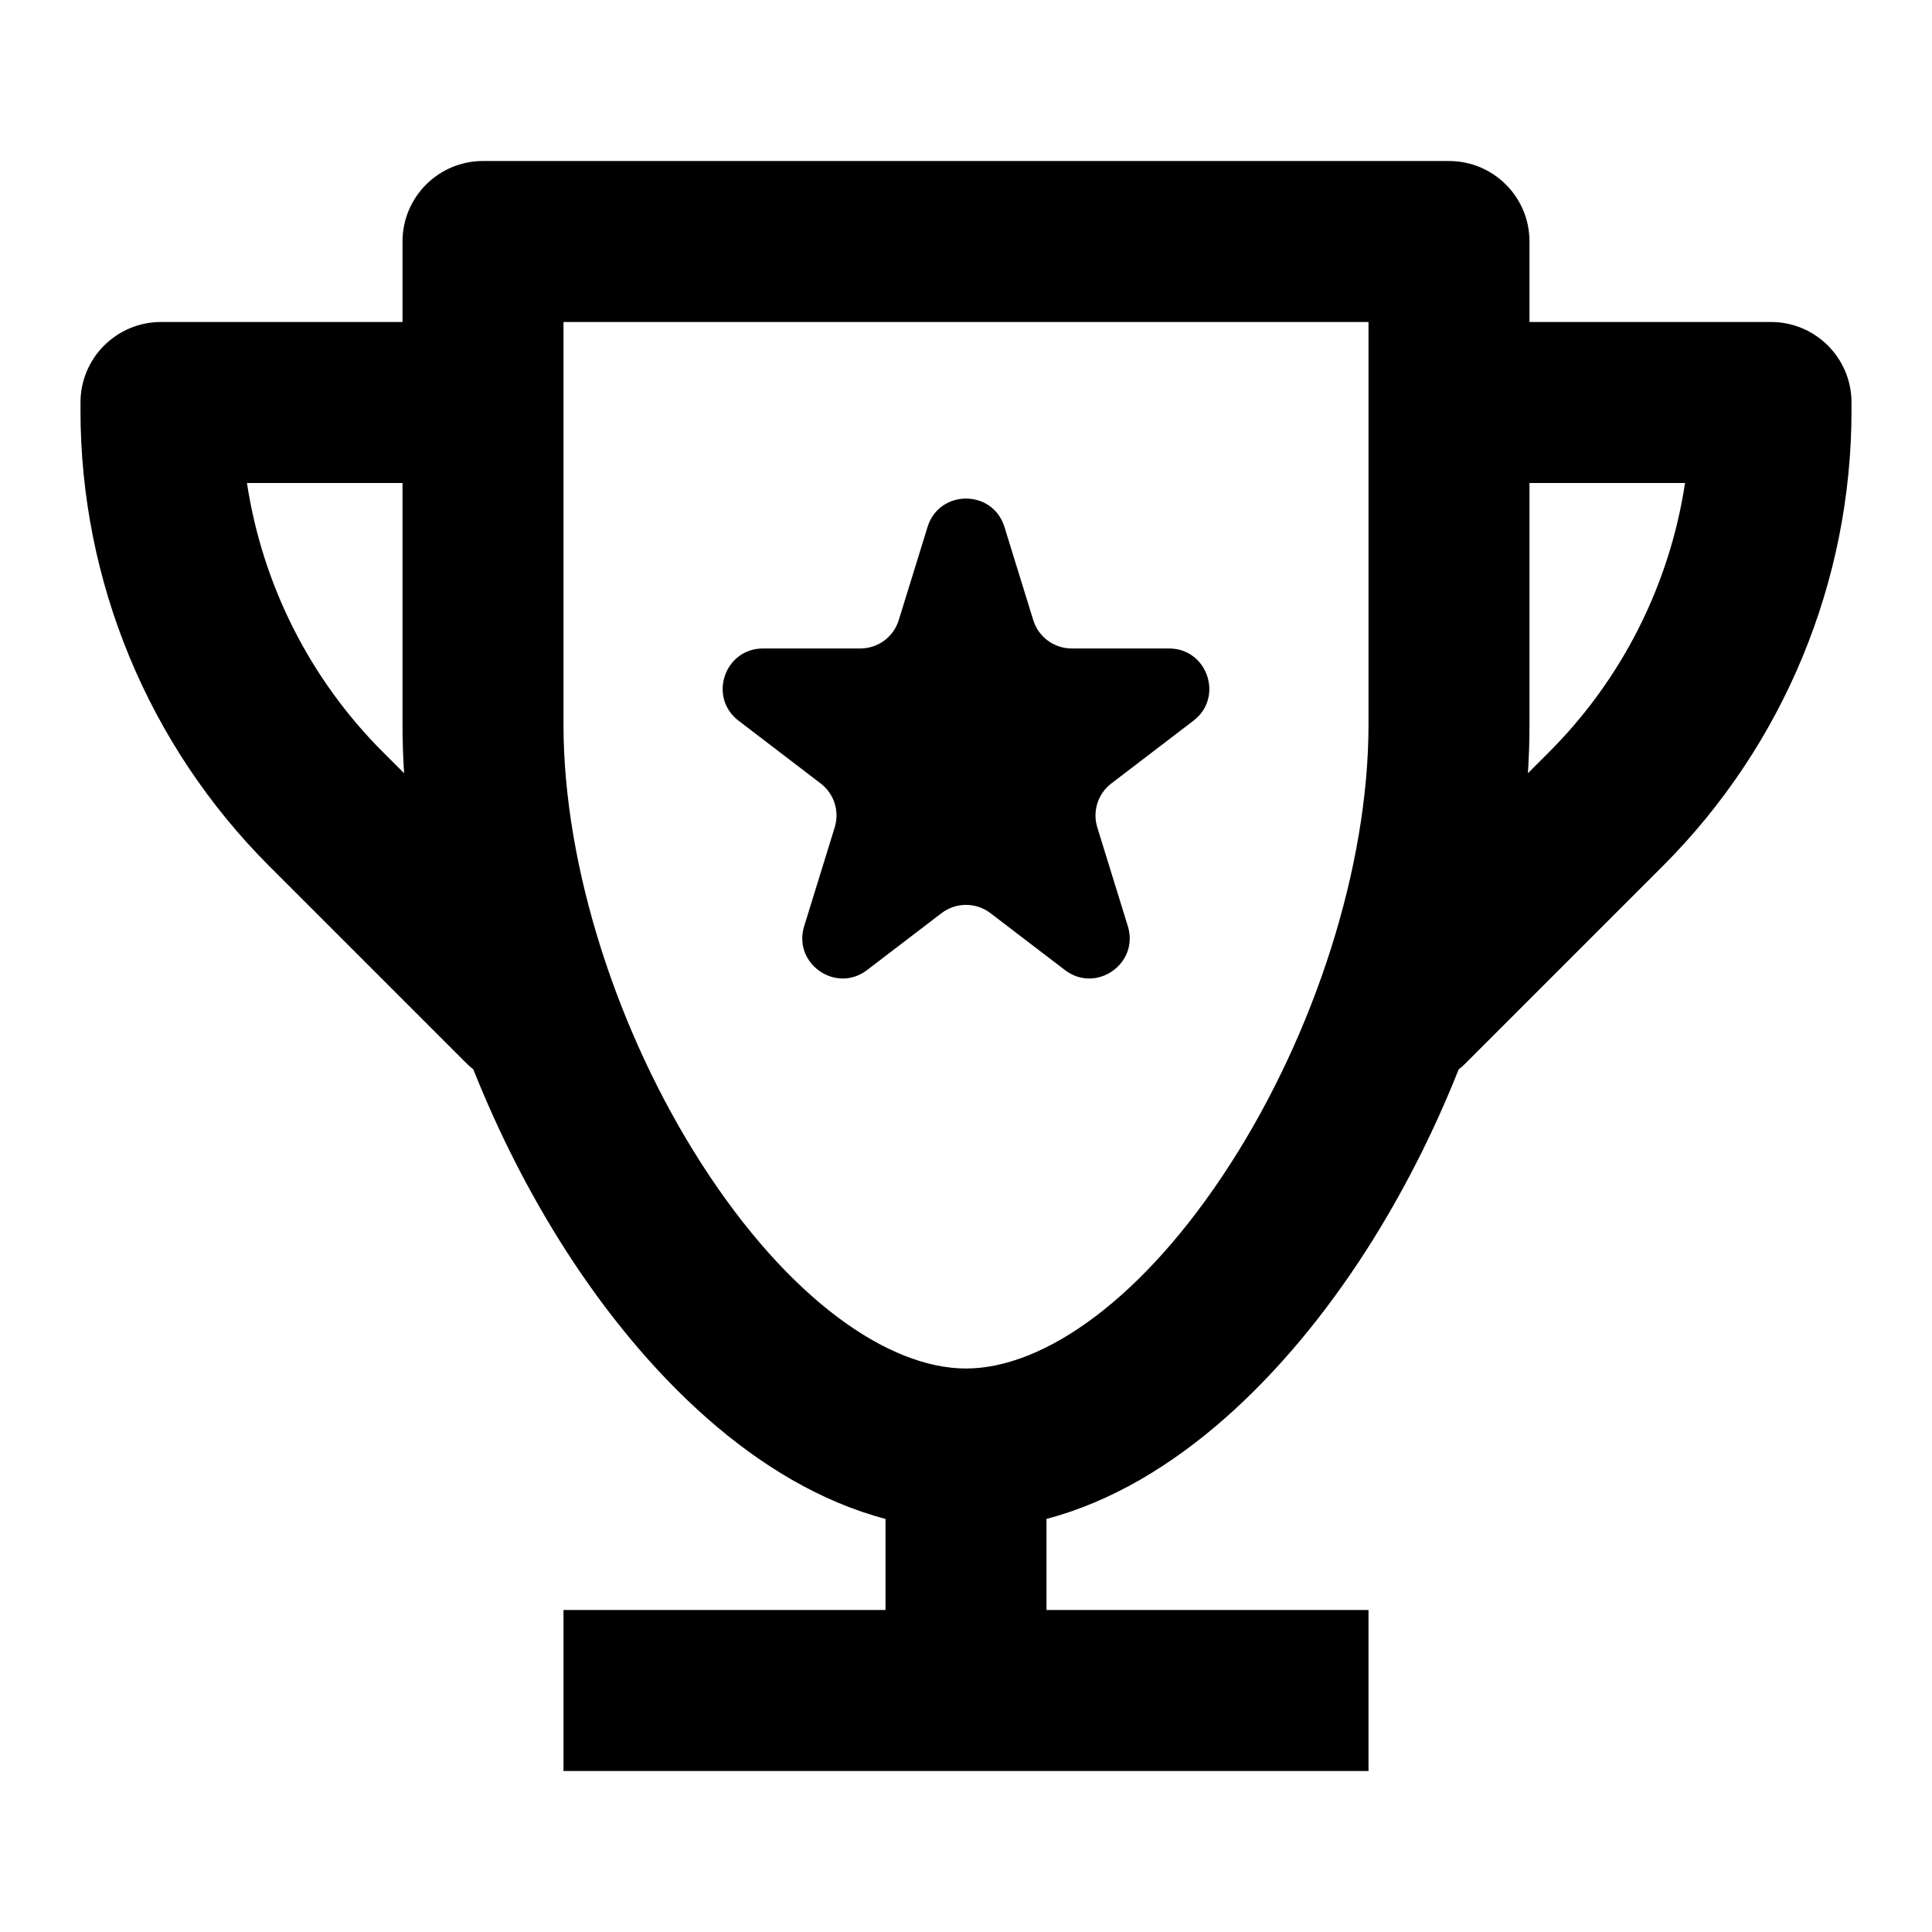
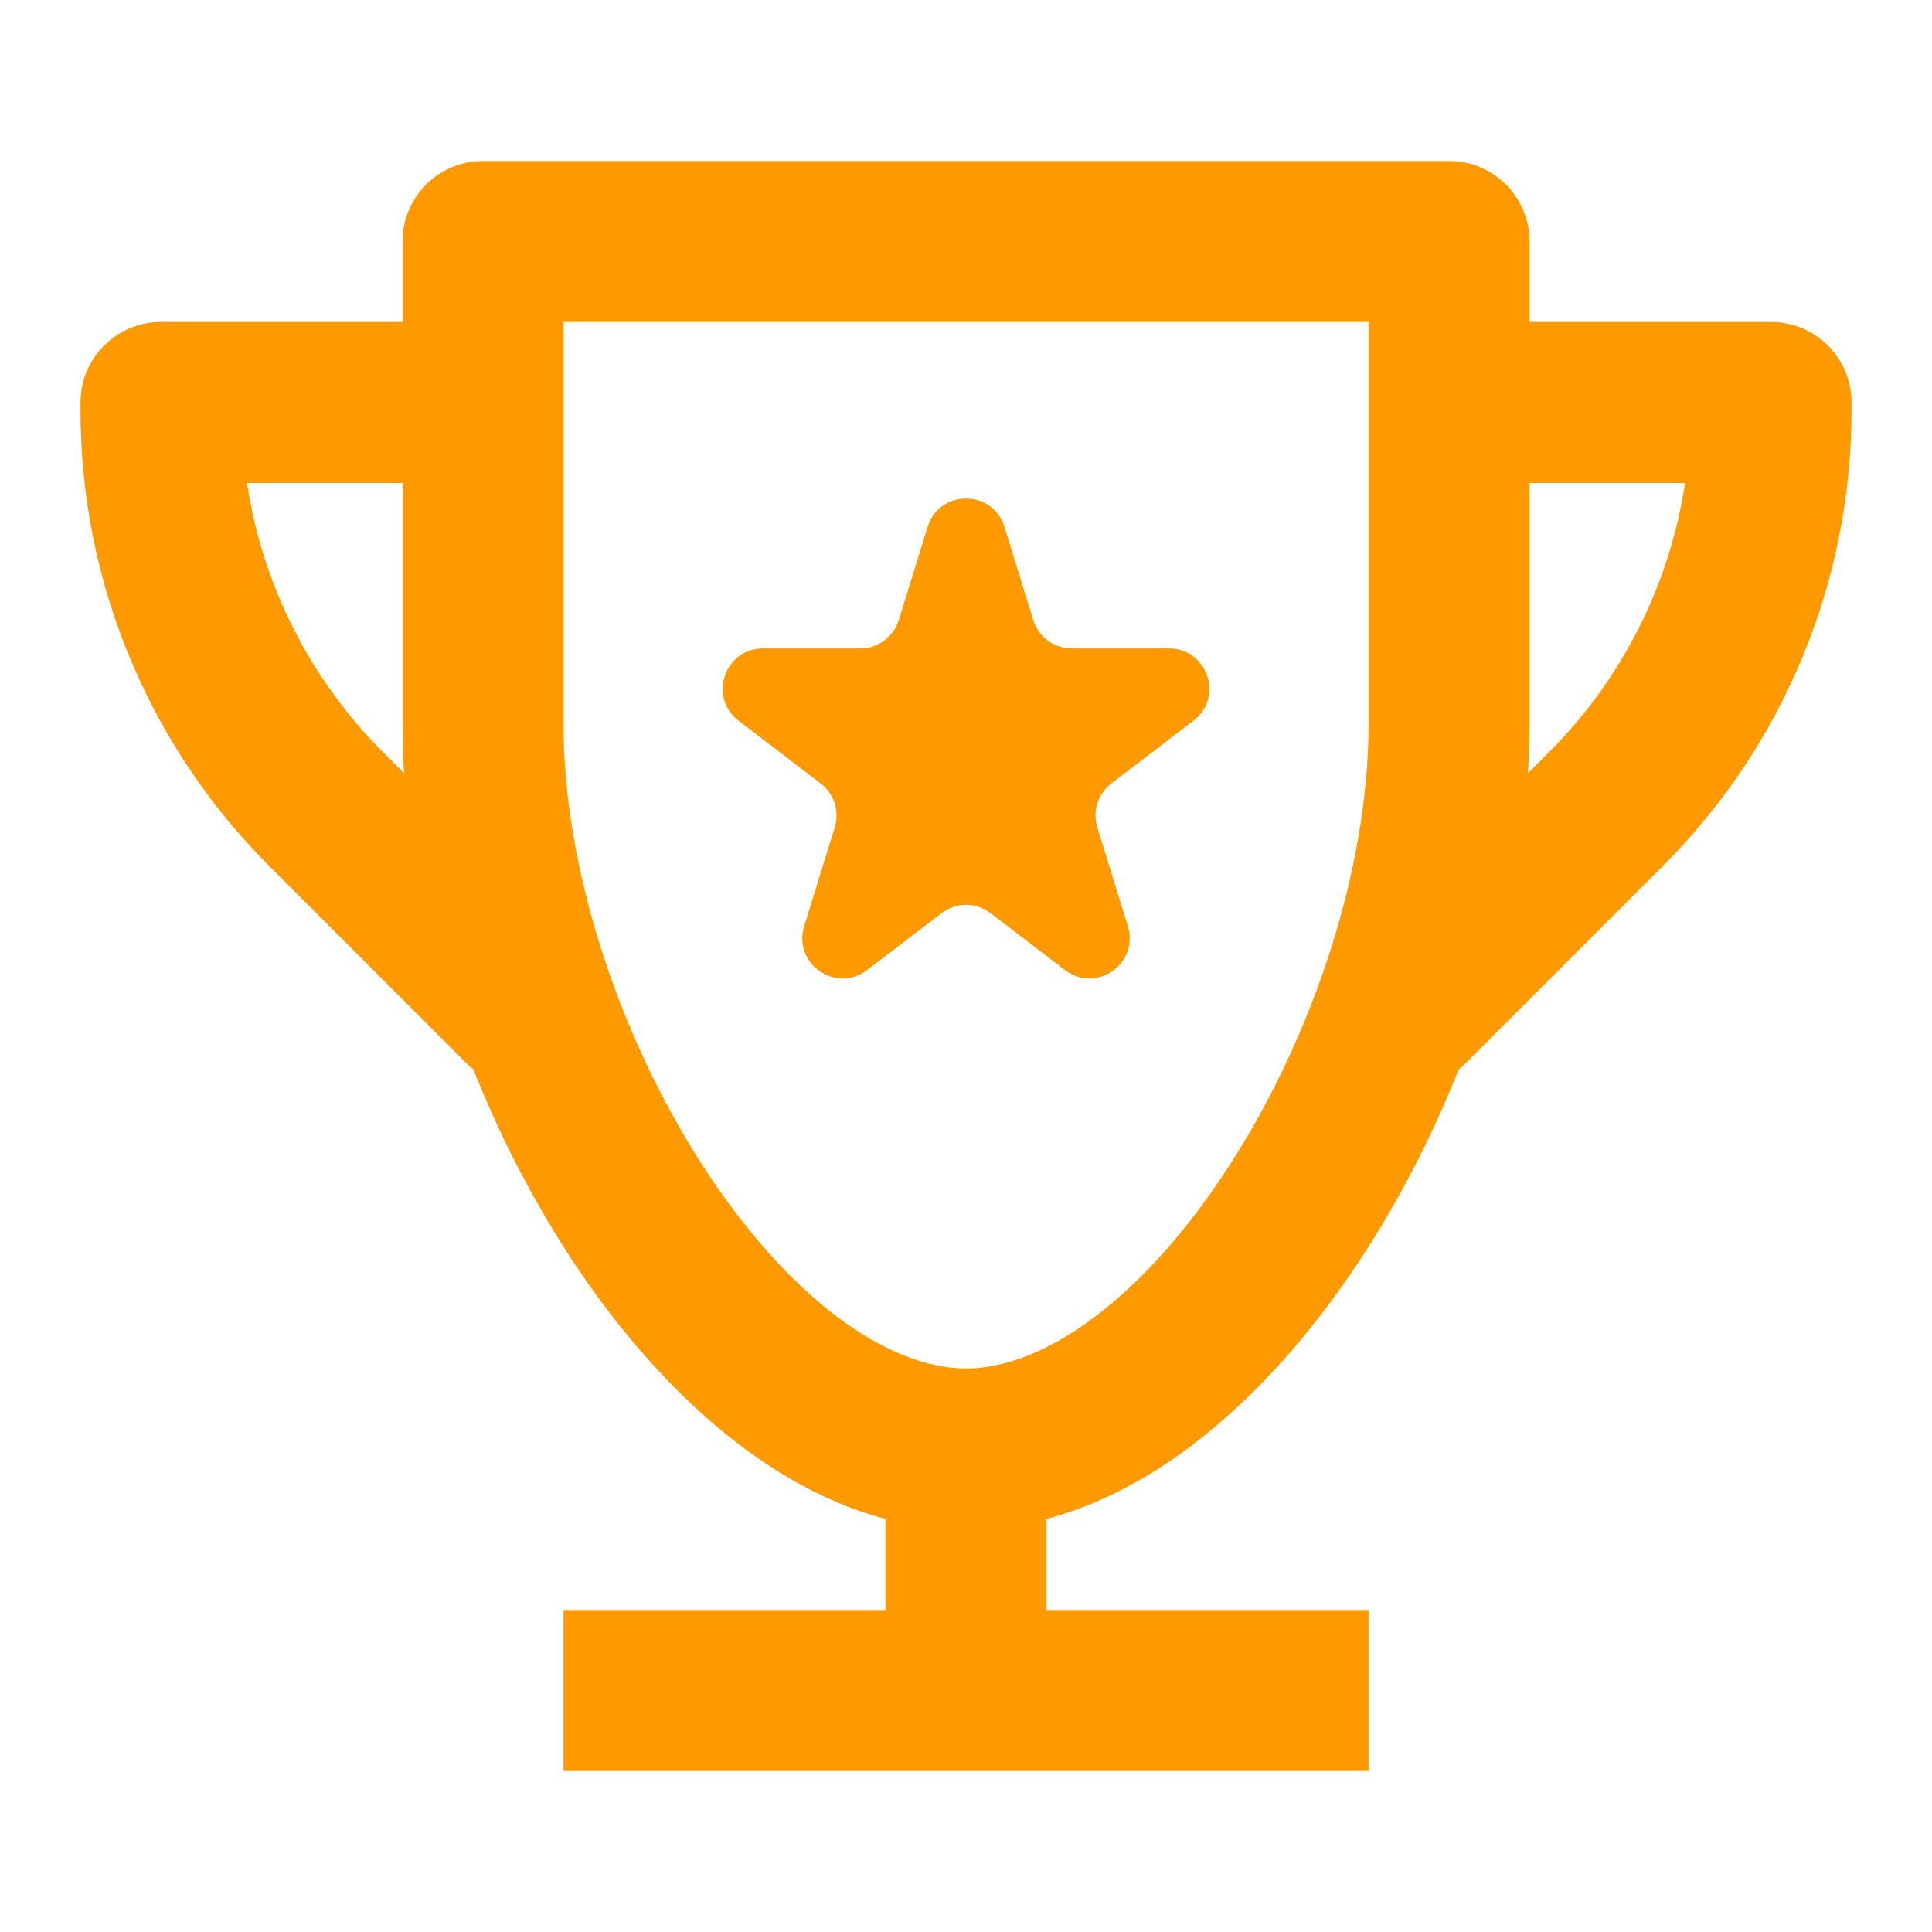
<svg xmlns="http://www.w3.org/2000/svg" width="80" height="80" viewBox="0 0 80 80" fill="none">
  <g id="cup-sport">
    <g id="shape">
-       <path d="M41.592 21.82C41.108 20.253 38.892 20.253 38.408 21.82L37.215 25.678C37 26.376 36.354 26.852 35.623 26.852H31.594C30 26.852 29.315 28.876 30.582 29.843L33.983 32.442C34.538 32.866 34.77 33.591 34.564 34.258L33.299 38.351C32.82 39.902 34.614 41.153 35.903 40.168L38.988 37.811C39.586 37.355 40.414 37.355 41.012 37.811L44.097 40.168C45.386 41.153 47.18 39.902 46.701 38.351L45.436 34.258C45.23 33.591 45.462 32.866 46.017 32.442L49.418 29.843C50.685 28.876 50 26.852 48.406 26.852H44.377C43.646 26.852 43 26.376 42.785 25.678L41.592 21.82Z" fill="black" />
-       <path fill-rule="evenodd" clip-rule="evenodd" d="M16.667 10C16.667 8.159 18.159 6.667 20 6.667H60C61.841 6.667 63.333 8.159 63.333 10V13.333H73.333C75.174 13.333 76.667 14.826 76.667 16.667V17.002C76.667 24.074 73.857 30.857 68.856 35.858L60.69 44.024C60.597 44.117 60.501 44.203 60.4 44.282C59.34 46.952 58.034 49.501 56.554 51.803C53.303 56.859 48.694 61.484 43.333 62.895V66.667H56.667V73.333H23.333V66.667H36.667V62.895C31.306 61.484 26.697 56.859 23.446 51.803C21.966 49.501 20.661 46.952 19.6 44.282C19.5 44.203 19.403 44.117 19.31 44.024L11.144 35.858C6.143 30.857 3.333 24.074 3.333 17.002V16.667C3.333 14.826 4.826 13.333 6.667 13.333H16.667V10ZM16.667 30C16.667 30.668 16.689 31.341 16.733 32.018L15.858 31.144C12.821 28.107 10.862 24.195 10.226 20H16.667V30ZM63.268 32.018L64.142 31.144C67.179 28.107 69.138 24.195 69.774 20H63.333V30C63.333 30.668 63.311 31.341 63.268 32.018ZM23.333 13.333V30C23.333 35.928 25.591 42.811 29.054 48.197C32.647 53.786 36.777 56.667 40 56.667C43.223 56.667 47.353 53.786 50.946 48.197C54.409 42.811 56.667 35.928 56.667 30V13.333H23.333Z" fill="black" />
+       <path d="M41.592 21.82C41.108 20.253 38.892 20.253 38.408 21.82L37.215 25.678C37 26.376 36.354 26.852 35.623 26.852H31.594C30 26.852 29.315 28.876 30.582 29.843L33.983 32.442C34.538 32.866 34.77 33.591 34.564 34.258L33.299 38.351C32.82 39.902 34.614 41.153 35.903 40.168L38.988 37.811C39.586 37.355 40.414 37.355 41.012 37.811L44.097 40.168C45.386 41.153 47.18 39.902 46.701 38.351L45.436 34.258C45.23 33.591 45.462 32.866 46.017 32.442L49.418 29.843C50.685 28.876 50 26.852 48.406 26.852H44.377C43.646 26.852 43 26.376 42.785 25.678L41.592 21.82Z" fill="#FF9900" />
+       <path fill-rule="evenodd" clip-rule="evenodd" d="M16.667 10C16.667 8.159 18.159 6.667 20 6.667H60C61.841 6.667 63.333 8.159 63.333 10V13.333H73.333C75.174 13.333 76.667 14.826 76.667 16.667V17.002C76.667 24.074 73.857 30.857 68.856 35.858L60.69 44.024C60.597 44.117 60.501 44.203 60.4 44.282C59.34 46.952 58.034 49.501 56.554 51.803C53.303 56.859 48.694 61.484 43.333 62.895V66.667H56.667V73.333H23.333V66.667H36.667V62.895C31.306 61.484 26.697 56.859 23.446 51.803C21.966 49.501 20.661 46.952 19.6 44.282C19.5 44.203 19.403 44.117 19.31 44.024L11.144 35.858C6.143 30.857 3.333 24.074 3.333 17.002V16.667C3.333 14.826 4.826 13.333 6.667 13.333H16.667V10ZM16.667 30C16.667 30.668 16.689 31.341 16.733 32.018L15.858 31.144C12.821 28.107 10.862 24.195 10.226 20H16.667V30ZM63.268 32.018L64.142 31.144C67.179 28.107 69.138 24.195 69.774 20H63.333V30C63.333 30.668 63.311 31.341 63.268 32.018ZM23.333 13.333V30C23.333 35.928 25.591 42.811 29.054 48.197C32.647 53.786 36.777 56.667 40 56.667C43.223 56.667 47.353 53.786 50.946 48.197C54.409 42.811 56.667 35.928 56.667 30V13.333H23.333Z" fill="#FF9900" />
    </g>
  </g>
</svg>
